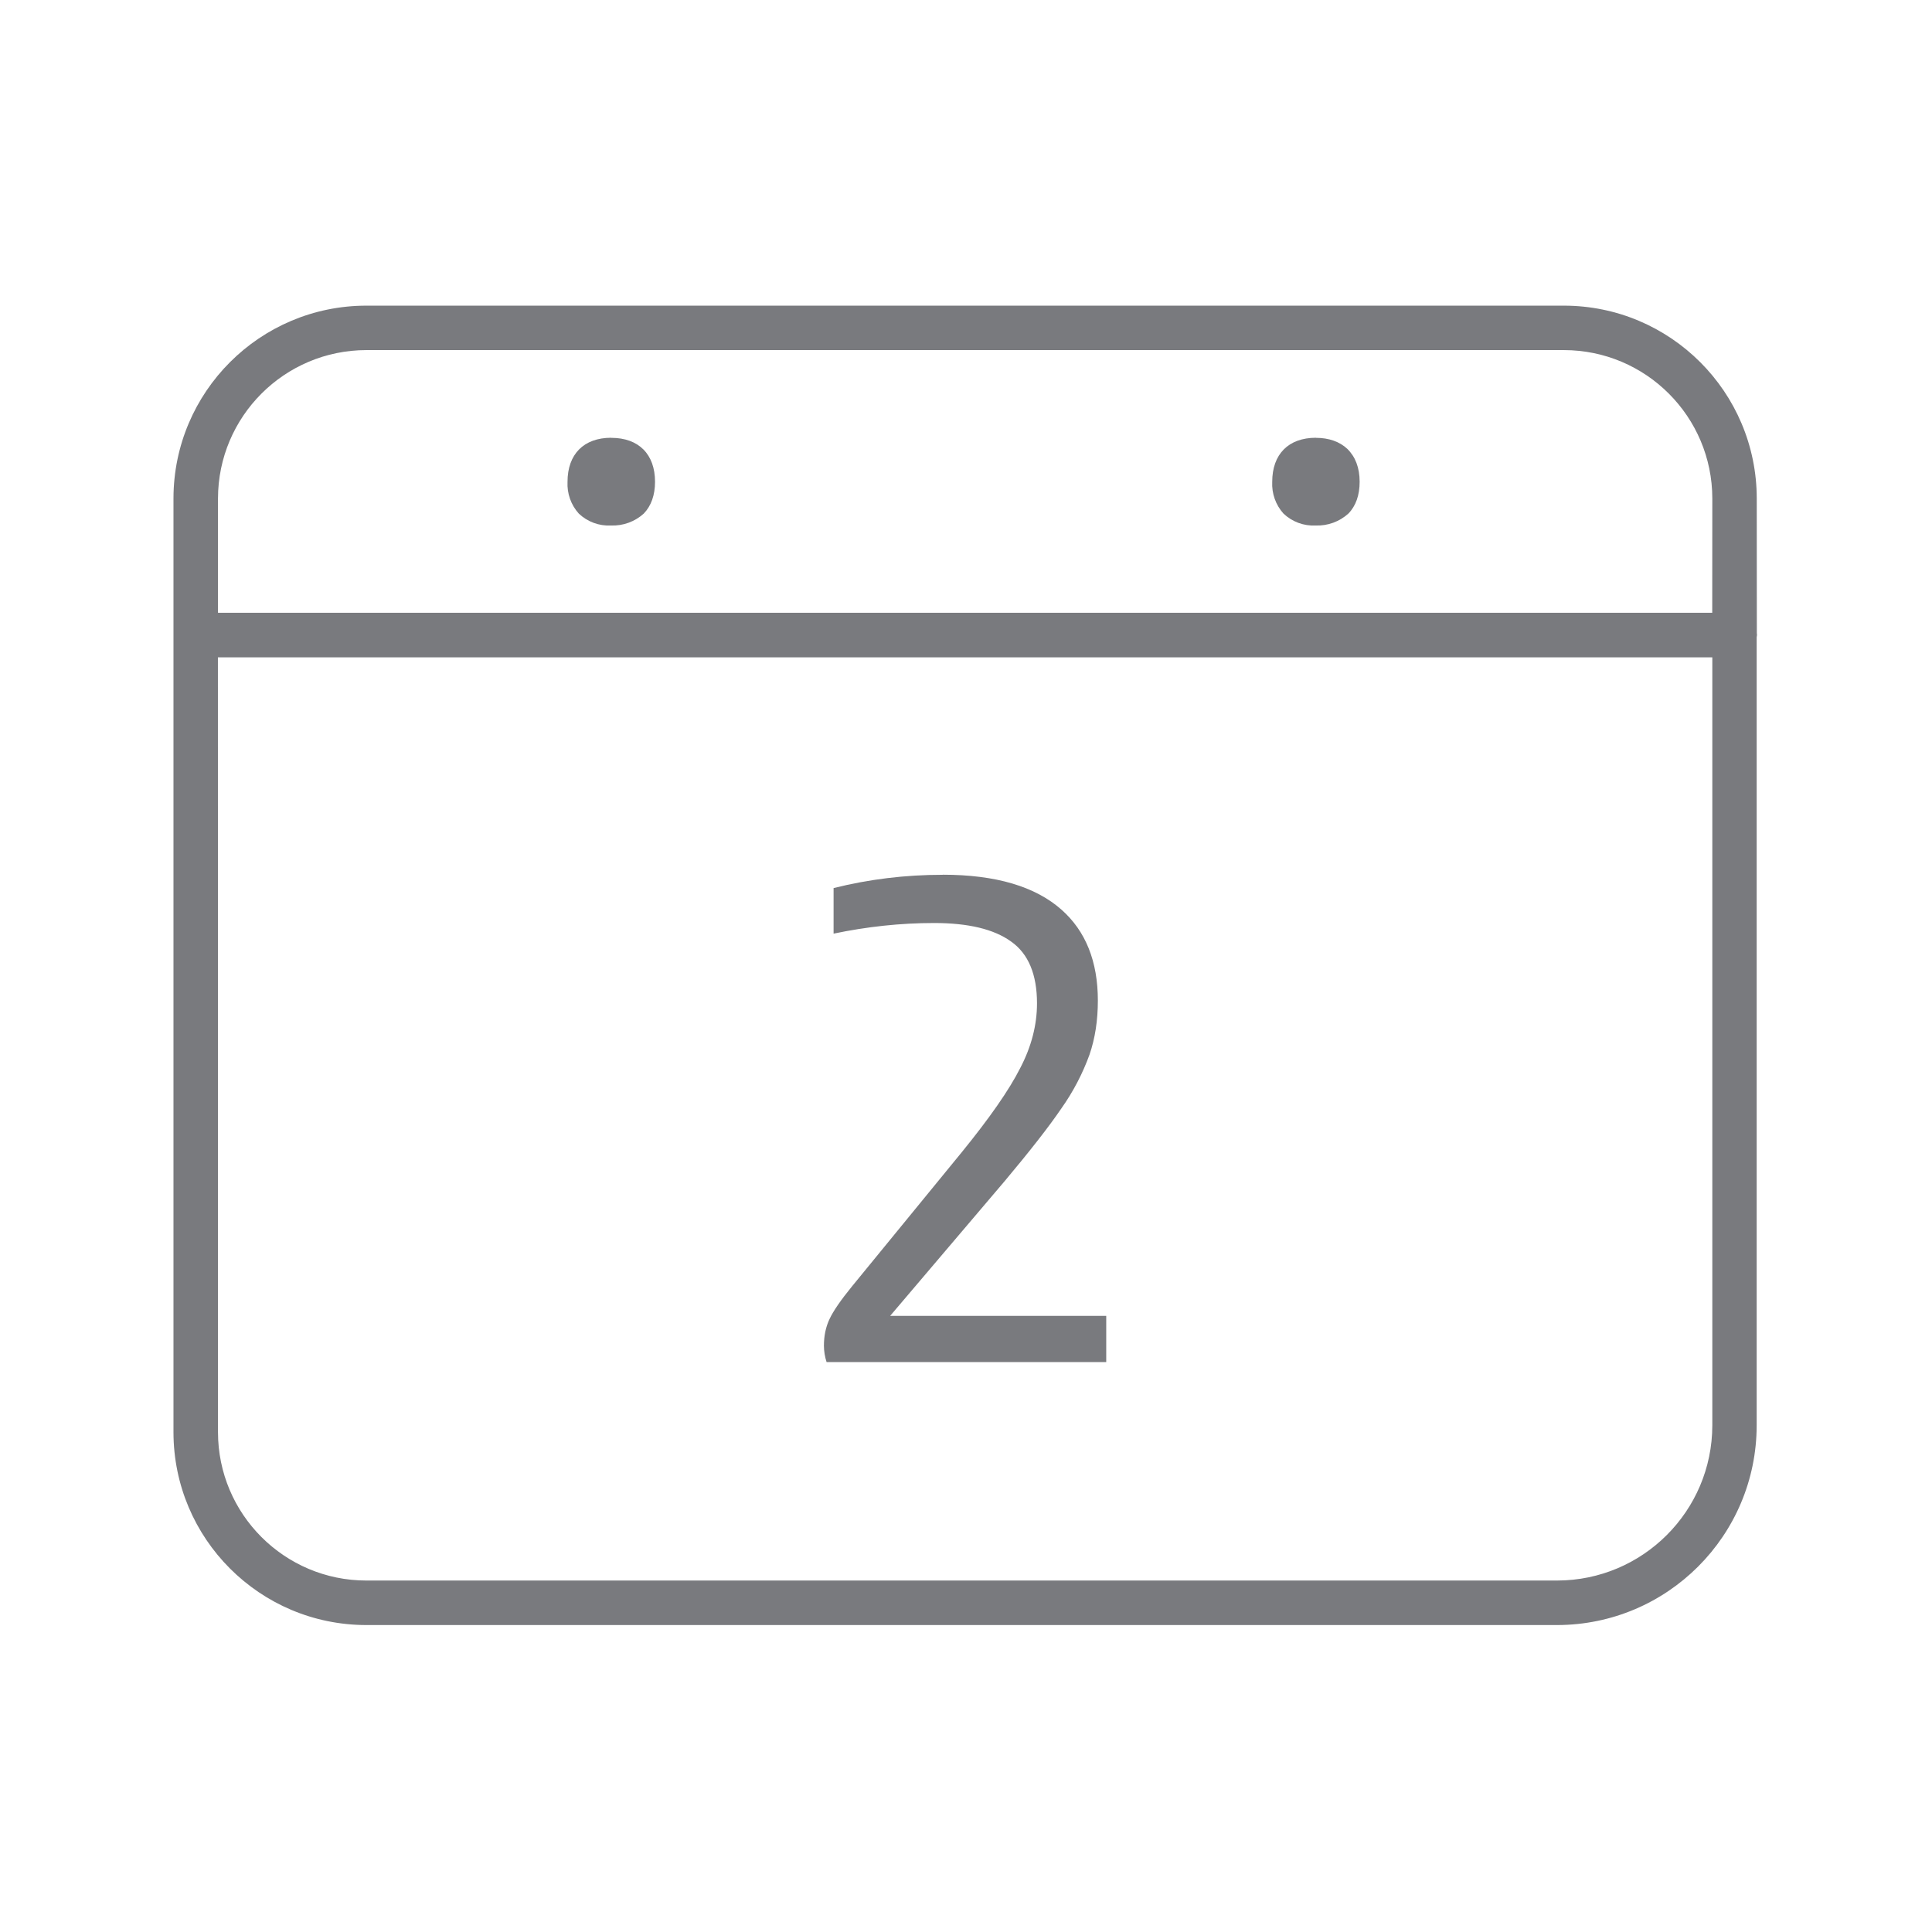
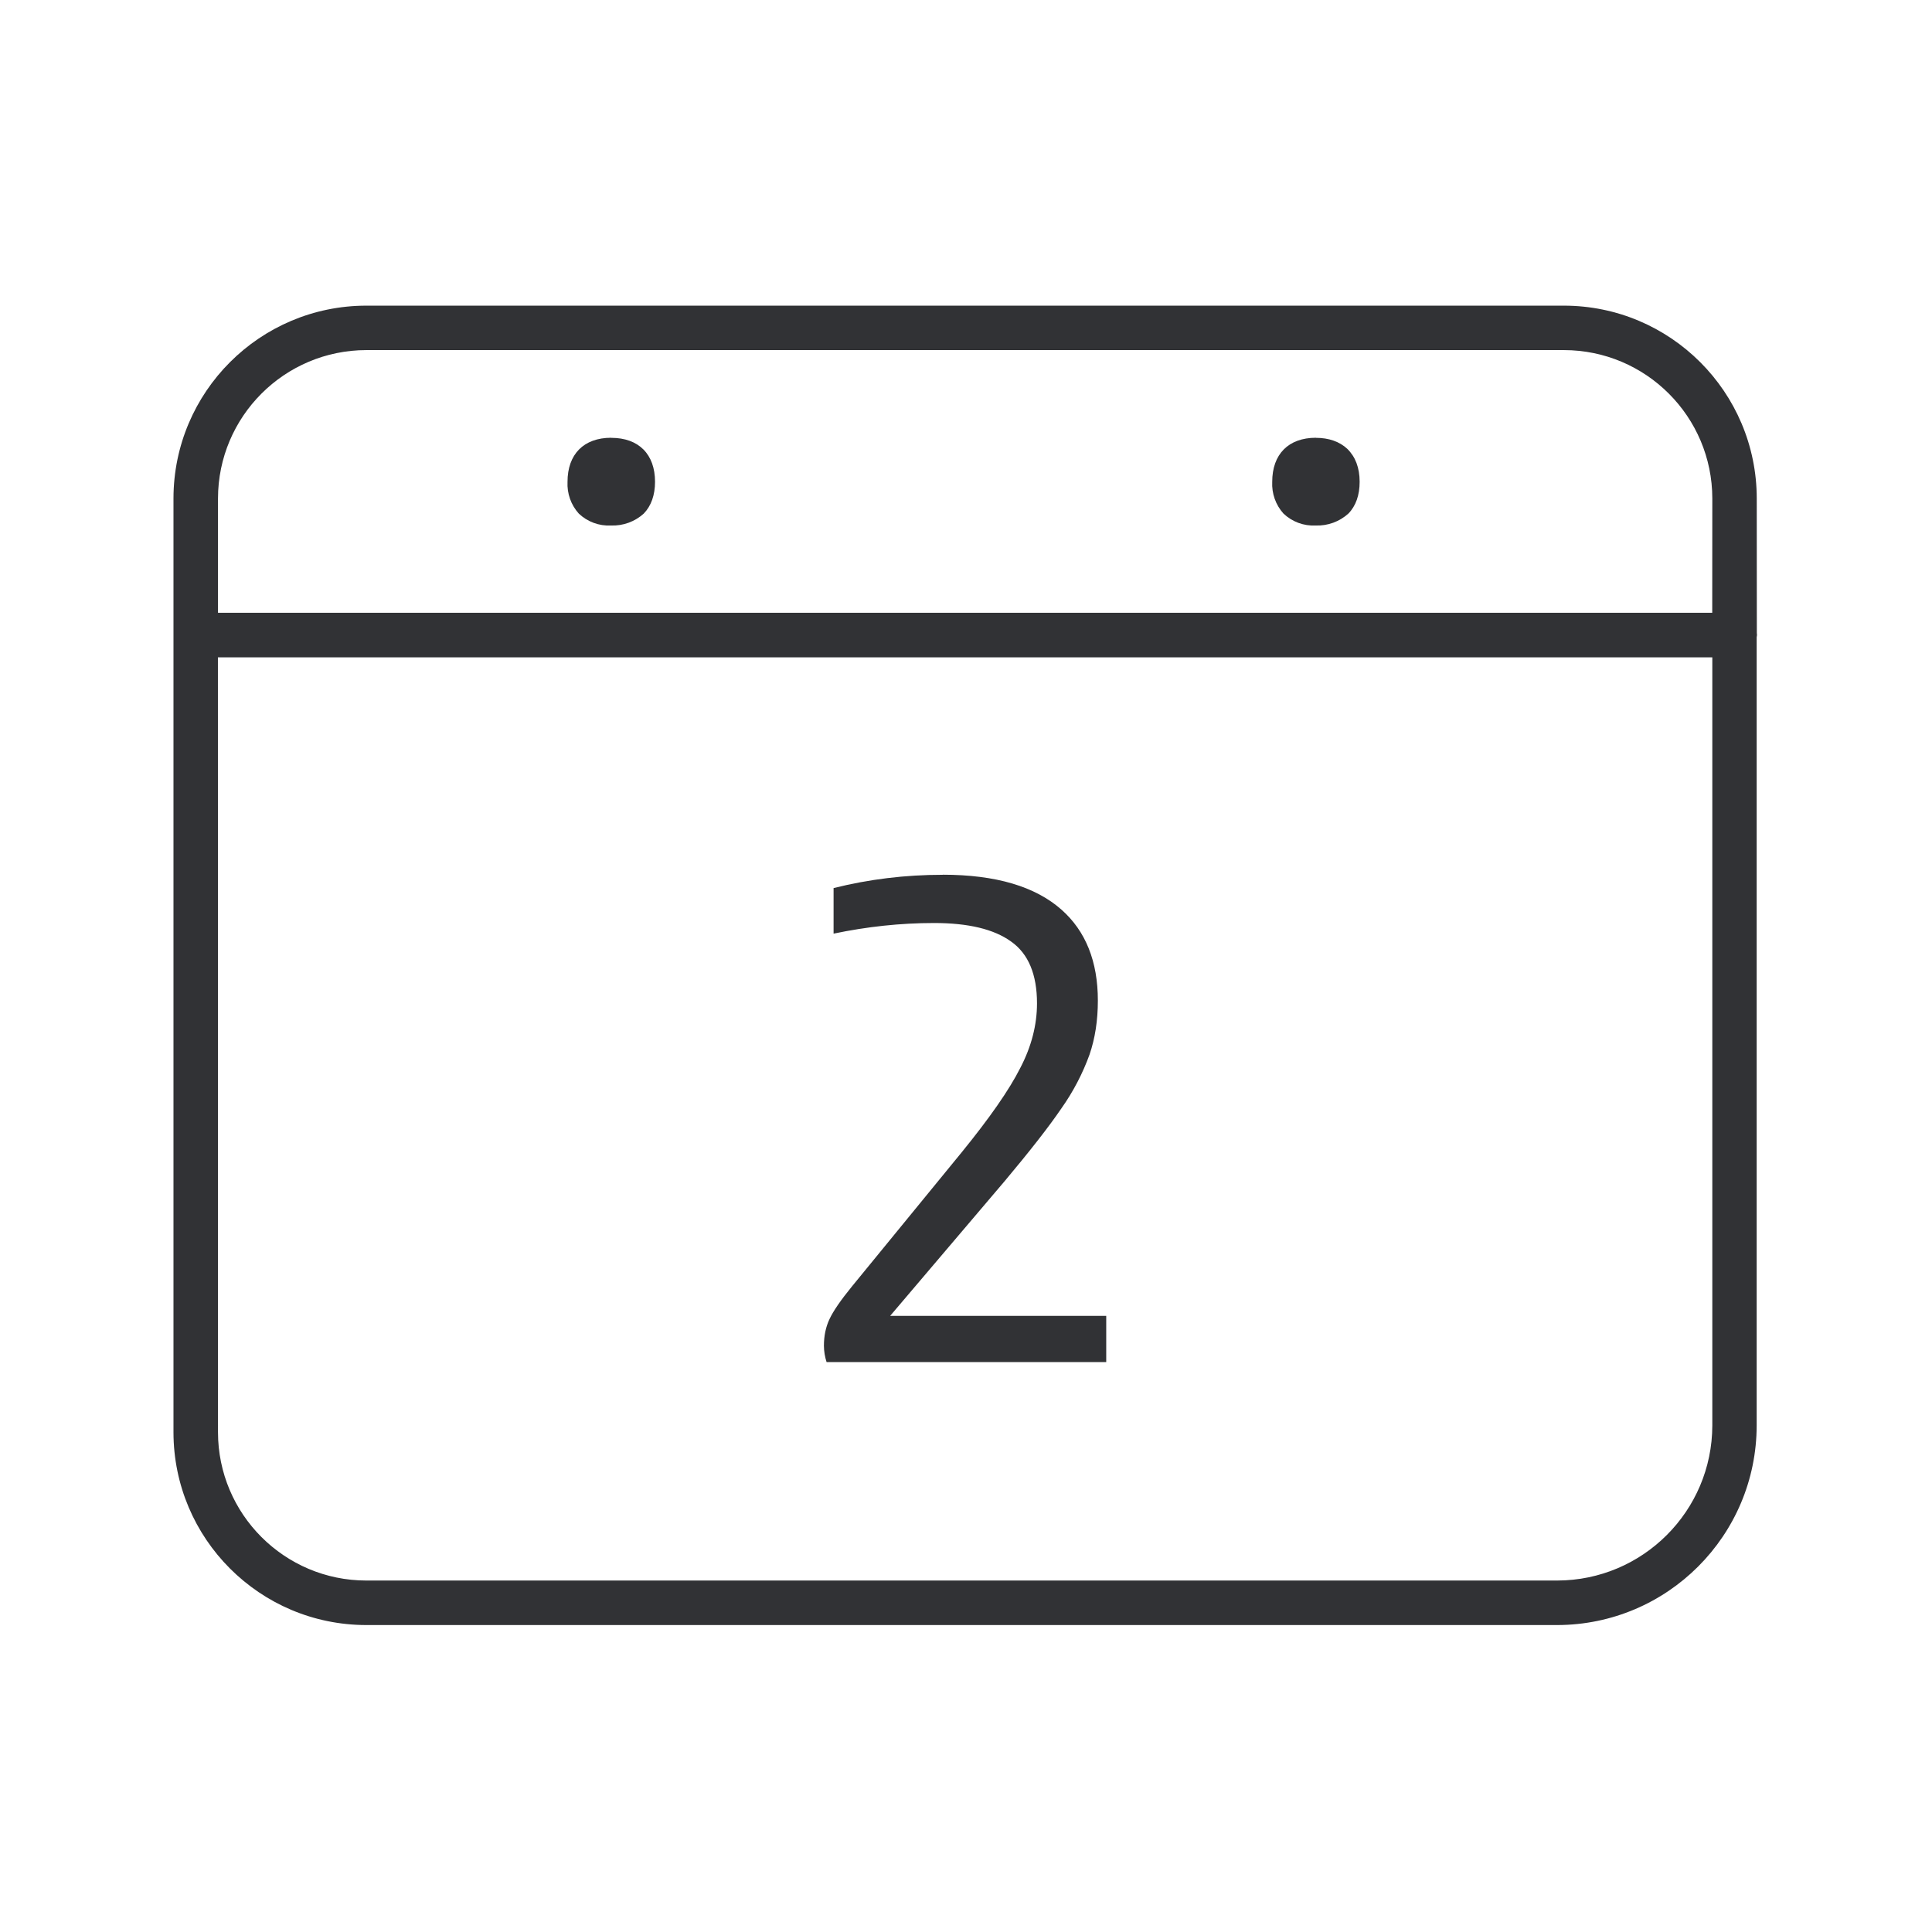
<svg xmlns="http://www.w3.org/2000/svg" width="24" height="24" viewBox="0 0 24 24">
-   <defs>
-     <filter id="a">
-       <feColorMatrix in="SourceGraphic" values="0 0 0 0 0.192 0 0 0 0 0.196 0 0 0 0 0.208 0 0 0 1 0" />
-     </filter>
-   </defs>
-   <g filter="url(#a)" fill="none" fill-rule="evenodd">
-     <path d="M19.428 3.797a2.397 2.397 0 012.395 2.395l.001 1.67.002.027-.004.027v9.791a2.482 2.482 0 01-2.478 2.48H4.55a2.397 2.397 0 01-2.395-2.396v-11.6a2.397 2.397 0 012.395-2.394h14.877zm1.842 4.369H2.707l.001 9.625c0 1.017.826 1.843 1.843 1.843h14.793a1.93 1.93 0 001.927-1.927V8.166zm-9.56 2.7c.662 0 1.152.147 1.477.435.3.266.451.642.451 1.129 0 .244-.034.468-.104.672a2.82 2.82 0 01-.347.664c-.162.238-.398.538-.703.902l-1.426 1.678h2.684v.574h-3.474a.675.675 0 01-.033-.202c0-.12.022-.232.07-.333.047-.1.14-.235.277-.403l1.364-1.667c.348-.428.591-.776.728-1.048.14-.268.208-.537.208-.803 0-.359-.107-.617-.322-.768-.213-.154-.533-.23-.956-.23-.417 0-.834.045-1.249.132v-.566c.44-.11.89-.165 1.356-.165zm7.718-6.517H4.551a1.845 1.845 0 00-1.843 1.843v1.42H21.27l.001-1.42a1.845 1.845 0 00-1.843-1.843zM7.593 5.439c.342 0 .544.204.544.546 0 .165-.048.3-.14.395a.574.574 0 01-.407.148.54.54 0 01-.4-.148.548.548 0 01-.14-.395c0-.342.201-.547.543-.547zm8.754 0c.16 0 .294.047.39.137.1.098.153.235.153.409 0 .165-.047.3-.14.395a.574.574 0 01-.406.148.54.54 0 01-.4-.148.548.548 0 01-.14-.395c0-.342.201-.547.543-.547z" fill="#313235" fill-rule="nonzero" />
-   </g>
+   <path d="M19.428 3.797a2.397 2.397 0 012.395 2.395l.001 1.67.002.027-.004.027v9.791a2.482 2.482 0 01-2.478 2.48H4.55a2.397 2.397 0 01-2.395-2.396v-11.6a2.397 2.397 0 012.395-2.394h14.877zm1.842 4.369H2.707l.001 9.625c0 1.017.826 1.843 1.843 1.843h14.793a1.93 1.93 0 001.927-1.927V8.166zm-9.56 2.7c.662 0 1.152.147 1.477.435.3.266.451.642.451 1.129 0 .244-.034.468-.104.672a2.82 2.82 0 01-.347.664c-.162.238-.398.538-.703.902l-1.426 1.678h2.684v.574h-3.474a.675.675 0 01-.033-.202c0-.12.022-.232.07-.333.047-.1.14-.235.277-.403l1.364-1.667c.348-.428.591-.776.728-1.048.14-.268.208-.537.208-.803 0-.359-.107-.617-.322-.768-.213-.154-.533-.23-.956-.23-.417 0-.834.045-1.249.132v-.566c.44-.11.89-.165 1.356-.165zm7.718-6.517H4.551a1.845 1.845 0 00-1.843 1.843v1.42H21.27l.001-1.42a1.845 1.845 0 00-1.843-1.843zM7.593 5.439c.342 0 .544.204.544.546 0 .165-.048.3-.14.395a.574.574 0 01-.407.148.54.54 0 01-.4-.148.548.548 0 01-.14-.395c0-.342.201-.547.543-.547zm8.754 0c.16 0 .294.047.39.137.1.098.153.235.153.409 0 .165-.047.3-.14.395a.574.574 0 01-.406.148.54.54 0 01-.4-.148.548.548 0 01-.14-.395c0-.342.201-.547.543-.547z" fill="#313235" fill-rule="nonzero" />
</svg>
